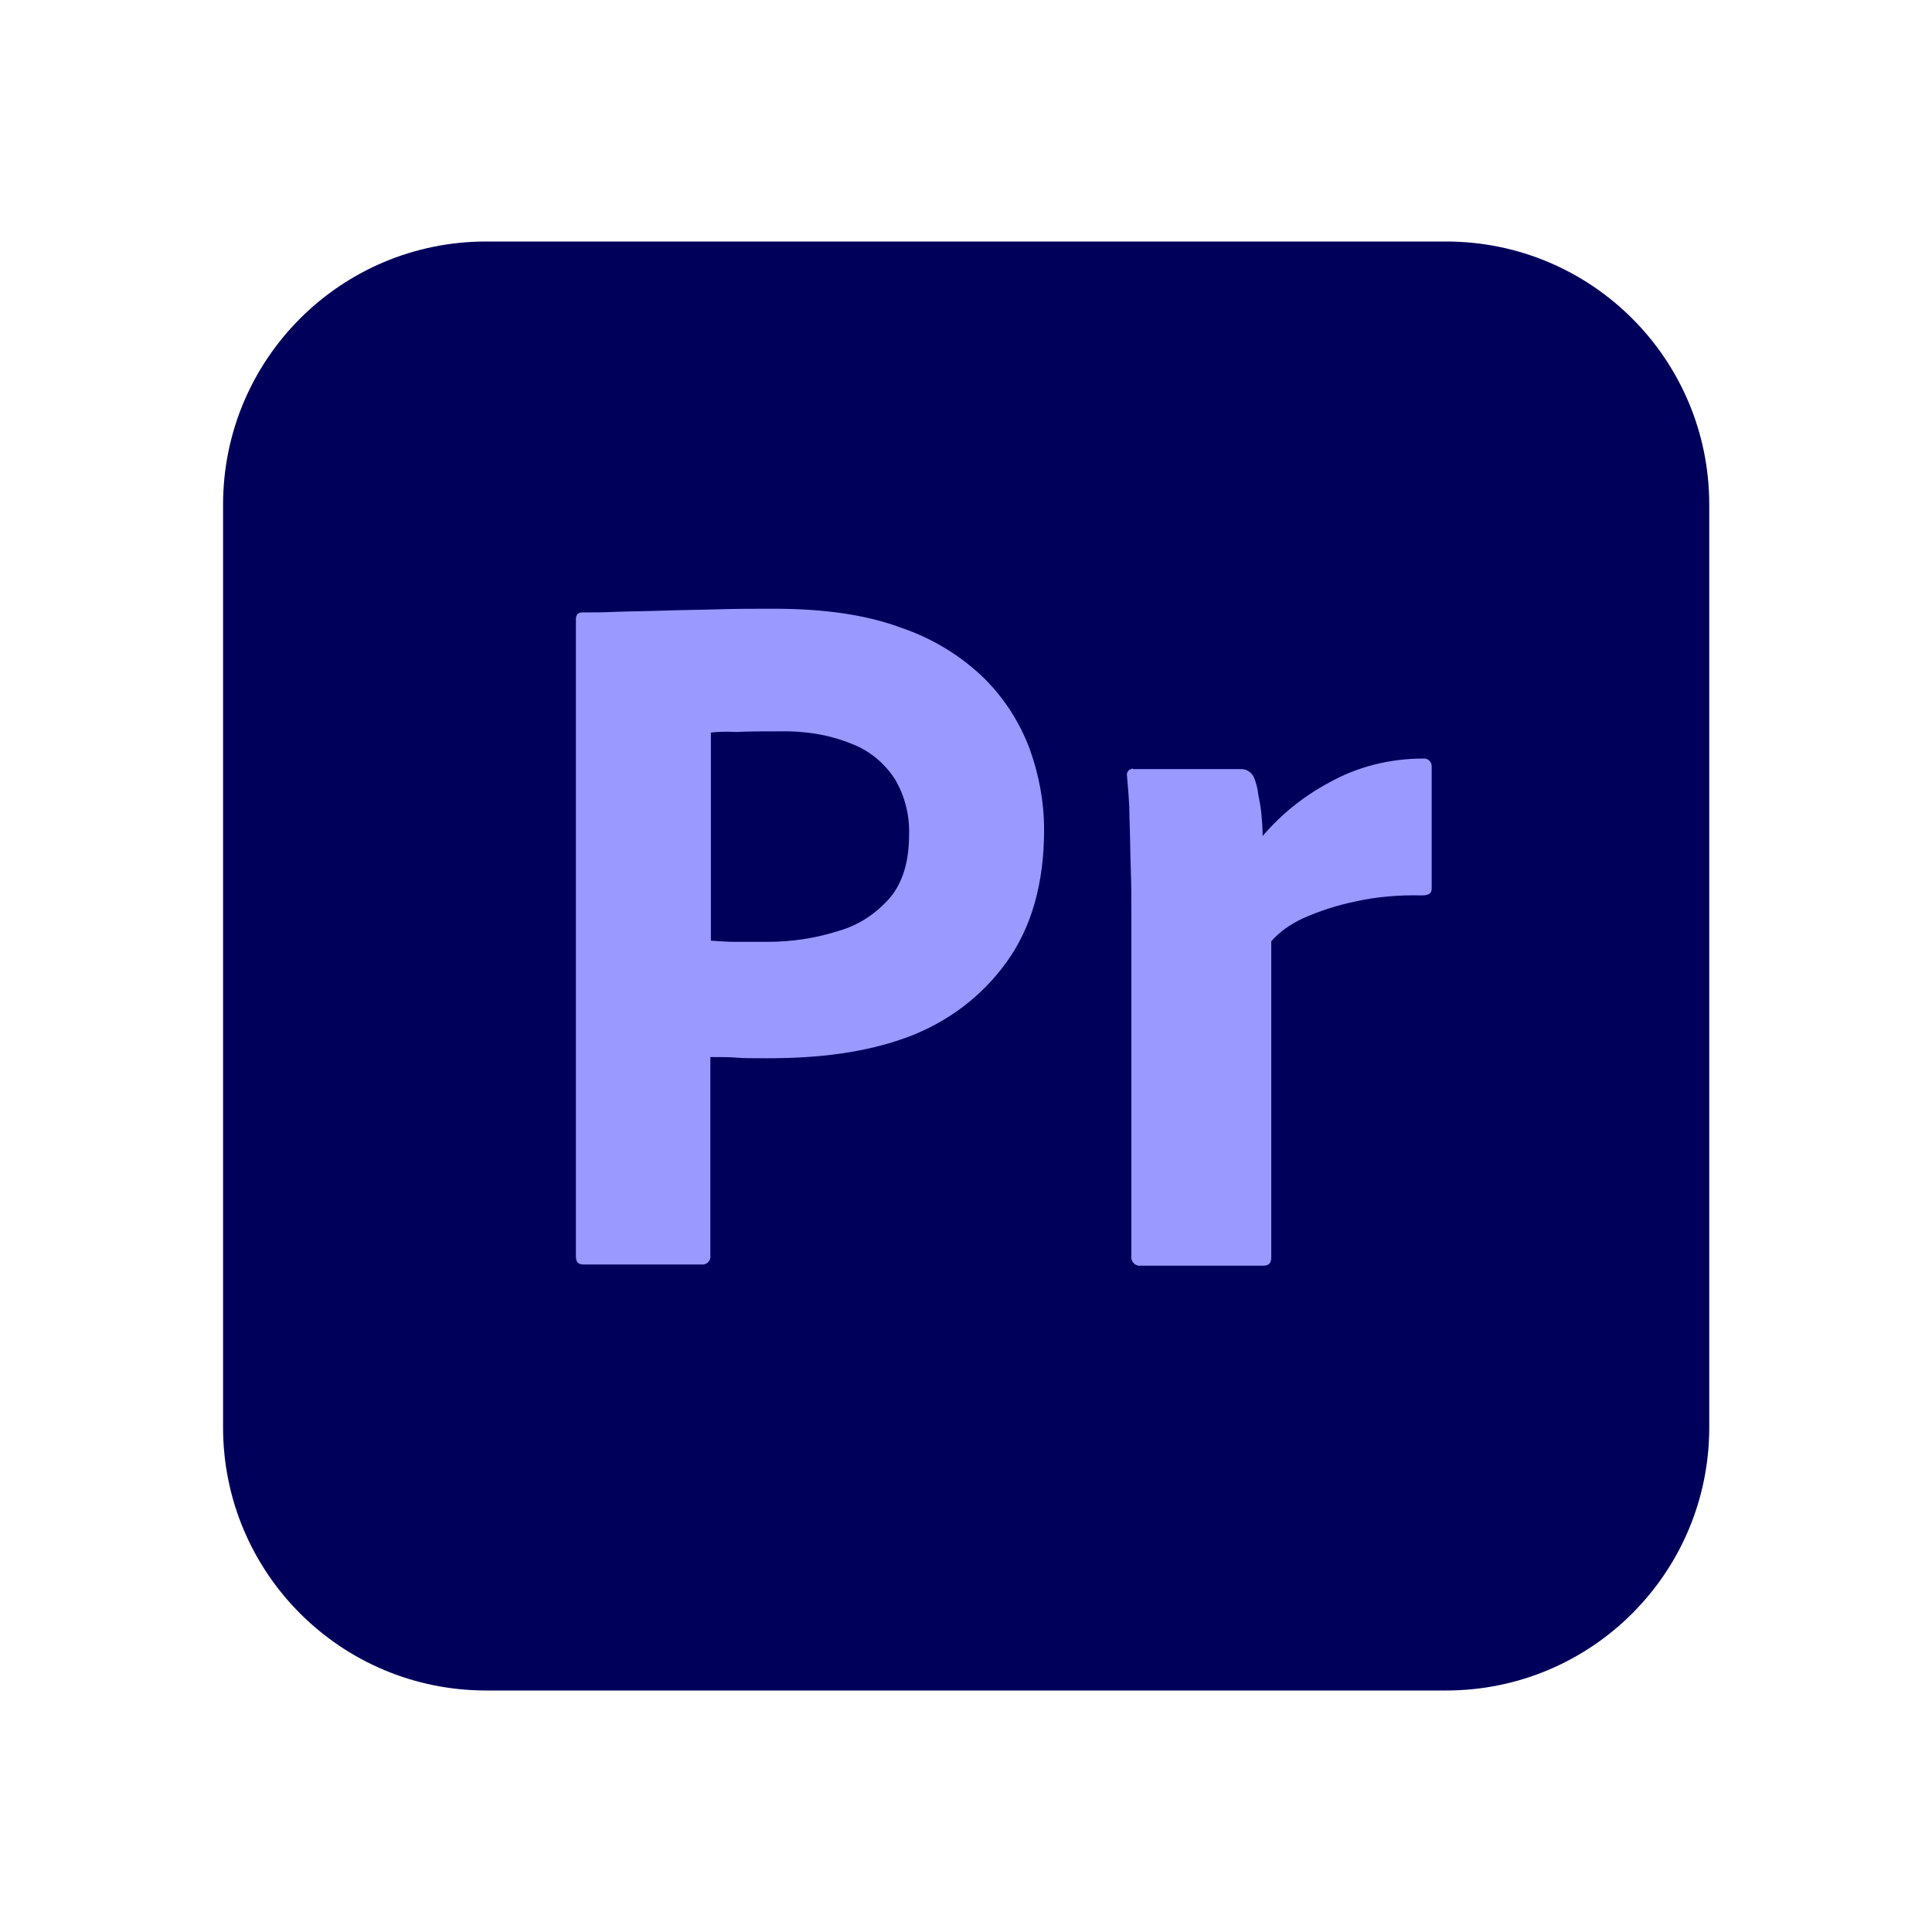
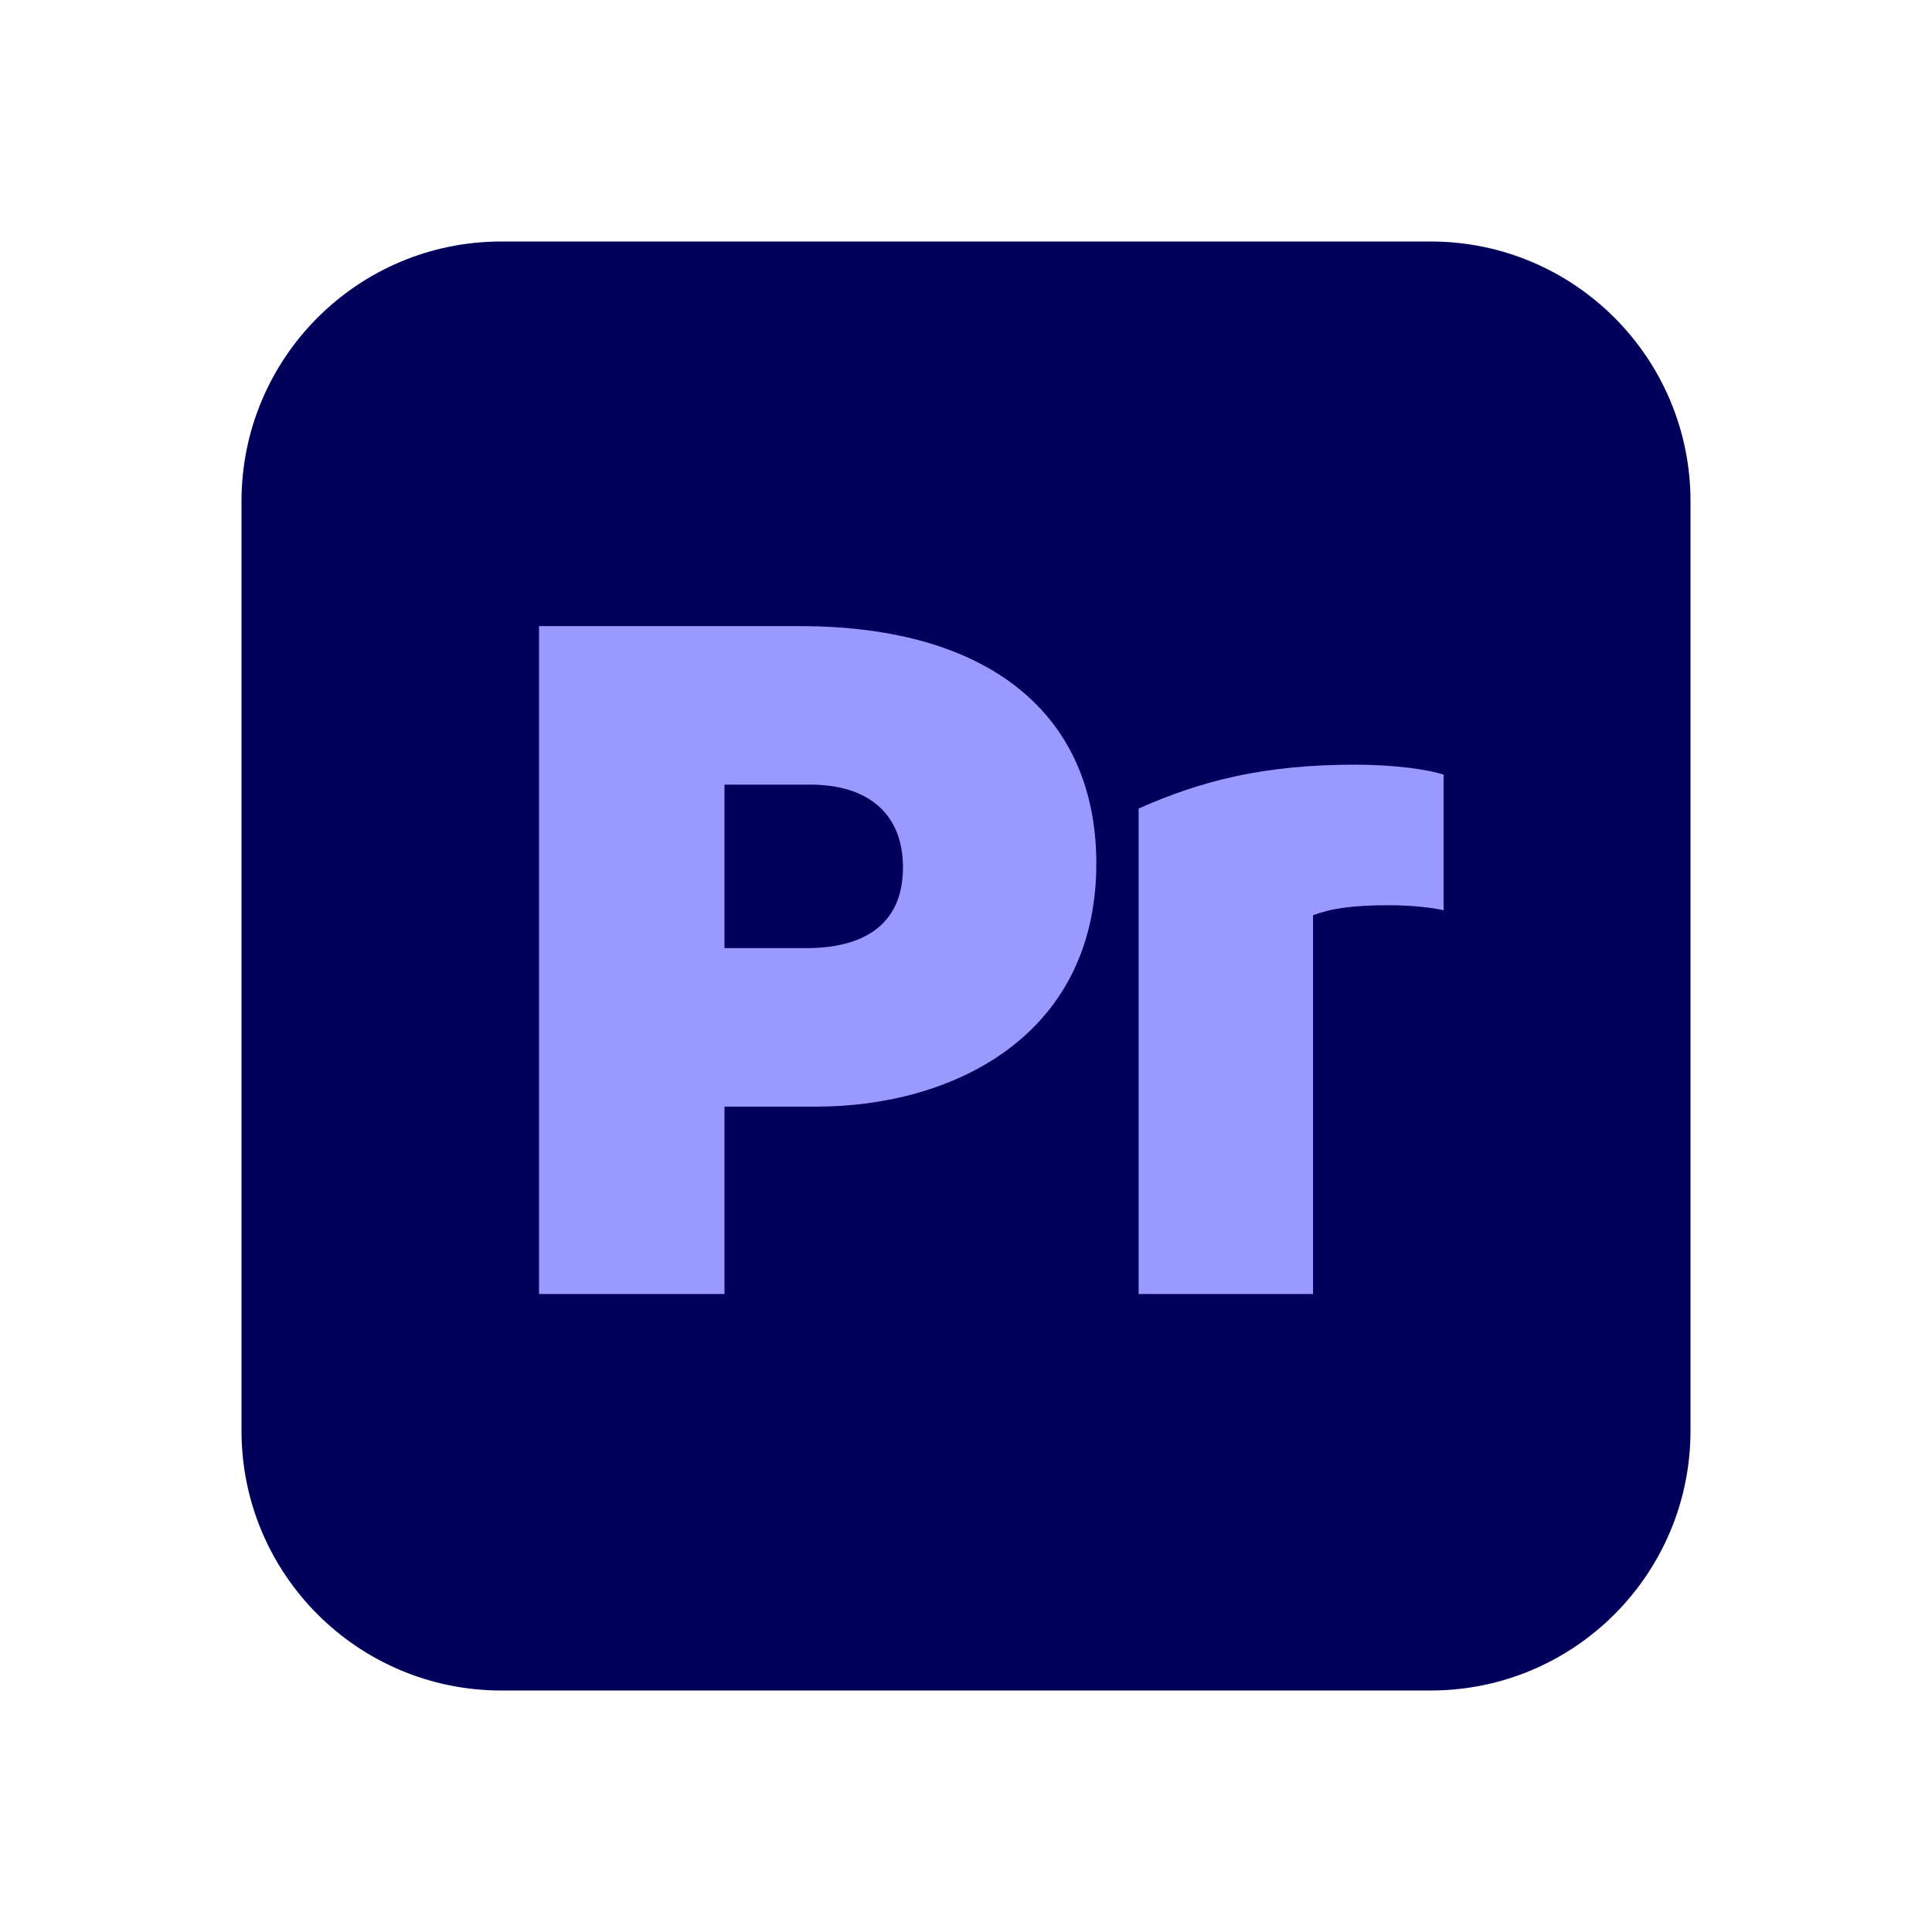
<svg xmlns="http://www.w3.org/2000/svg" width="24" height="24" viewBox="0 0 24 24" fill="none">
-   <path d="M6.04 3H17.963C19.771 3 21.233 4.462 21.233 6.269V17.731C21.233 19.538 19.771 21 17.963 21H6.04C4.233 21 2.771 19.538 2.771 17.731V6.269C2.771 4.462 4.233 3 6.04 3Z" fill="#00005B" />
-   <path d="M7.154 15.616V7.693C7.154 7.639 7.177 7.608 7.231 7.608C7.362 7.608 7.485 7.608 7.662 7.6C7.847 7.593 8.039 7.593 8.247 7.585C8.454 7.577 8.677 7.577 8.916 7.569C9.154 7.562 9.385 7.562 9.616 7.562C10.247 7.562 10.77 7.639 11.2 7.8C11.585 7.931 11.939 8.146 12.231 8.431C12.477 8.677 12.67 8.977 12.793 9.308C12.908 9.631 12.97 9.962 12.97 10.308C12.97 10.97 12.816 11.516 12.508 11.946C12.2 12.377 11.77 12.7 11.27 12.885C10.747 13.077 10.17 13.146 9.539 13.146C9.354 13.146 9.231 13.146 9.154 13.139C9.077 13.131 8.97 13.131 8.824 13.131V15.6C8.831 15.654 8.793 15.7 8.739 15.708H7.247C7.185 15.708 7.154 15.677 7.154 15.608V15.616ZM8.831 9.1V11.685C8.939 11.693 9.039 11.7 9.131 11.7H9.539C9.839 11.7 10.139 11.654 10.424 11.562C10.67 11.492 10.885 11.346 11.054 11.154C11.216 10.962 11.293 10.7 11.293 10.362C11.3 10.123 11.239 9.885 11.116 9.677C10.985 9.477 10.8 9.323 10.577 9.239C10.293 9.123 9.985 9.077 9.67 9.085C9.47 9.085 9.293 9.085 9.147 9.093C8.993 9.085 8.885 9.093 8.831 9.1Z" fill="#9999FF" />
-   <path d="M14.077 9.554H15.423C15.5 9.554 15.562 9.608 15.585 9.677C15.608 9.739 15.623 9.8 15.631 9.869C15.646 9.946 15.662 10.031 15.669 10.108C15.677 10.193 15.685 10.285 15.685 10.385C15.915 10.116 16.192 9.892 16.508 9.723C16.862 9.523 17.269 9.423 17.677 9.423C17.731 9.416 17.777 9.454 17.785 9.508V11.039C17.785 11.1 17.746 11.123 17.662 11.123C17.385 11.116 17.1 11.139 16.831 11.2C16.608 11.246 16.392 11.316 16.185 11.408C16.039 11.477 15.9 11.569 15.792 11.693V15.616C15.792 15.693 15.762 15.723 15.692 15.723H14.177C14.116 15.731 14.062 15.693 14.054 15.631V11.339C14.054 11.154 14.054 10.962 14.046 10.762C14.039 10.562 14.039 10.362 14.031 10.162C14.031 9.985 14.015 9.816 14 9.639C13.992 9.6 14.015 9.562 14.054 9.554C14.054 9.546 14.069 9.546 14.077 9.554Z" fill="#9999FF" />
+   <path d="M17.772 3H6.228C4.445 3 3 4.445 3 6.228V17.772C3 19.555 4.445 21 6.228 21H17.772C19.555 21 21 19.555 21 17.772V6.228C21 4.445 19.555 3 17.772 3Z" fill="#00005B" />
+   <path fill-rule="evenodd" clip-rule="evenodd" d="M9.941 7.778C12.294 7.778 13.619 8.88 13.619 10.726C13.619 12.88 11.824 13.747 10.14 13.747H9V16.075H6.696V7.778H9.941ZM9 11.778H10.016C10.721 11.778 11.217 11.493 11.217 10.775C11.217 10.119 10.796 9.747 10.065 9.747H9V11.778Z" fill="#9999FF" />
+   <path d="M16.831 9.499C17.338 9.499 17.747 9.561 17.933 9.623V11.308C17.784 11.271 17.499 11.245 17.264 11.245C16.806 11.245 16.546 11.283 16.311 11.369V16.075H14.144V10.044C14.924 9.697 15.704 9.499 16.831 9.499Z" fill="#9999FF" />
</svg>
